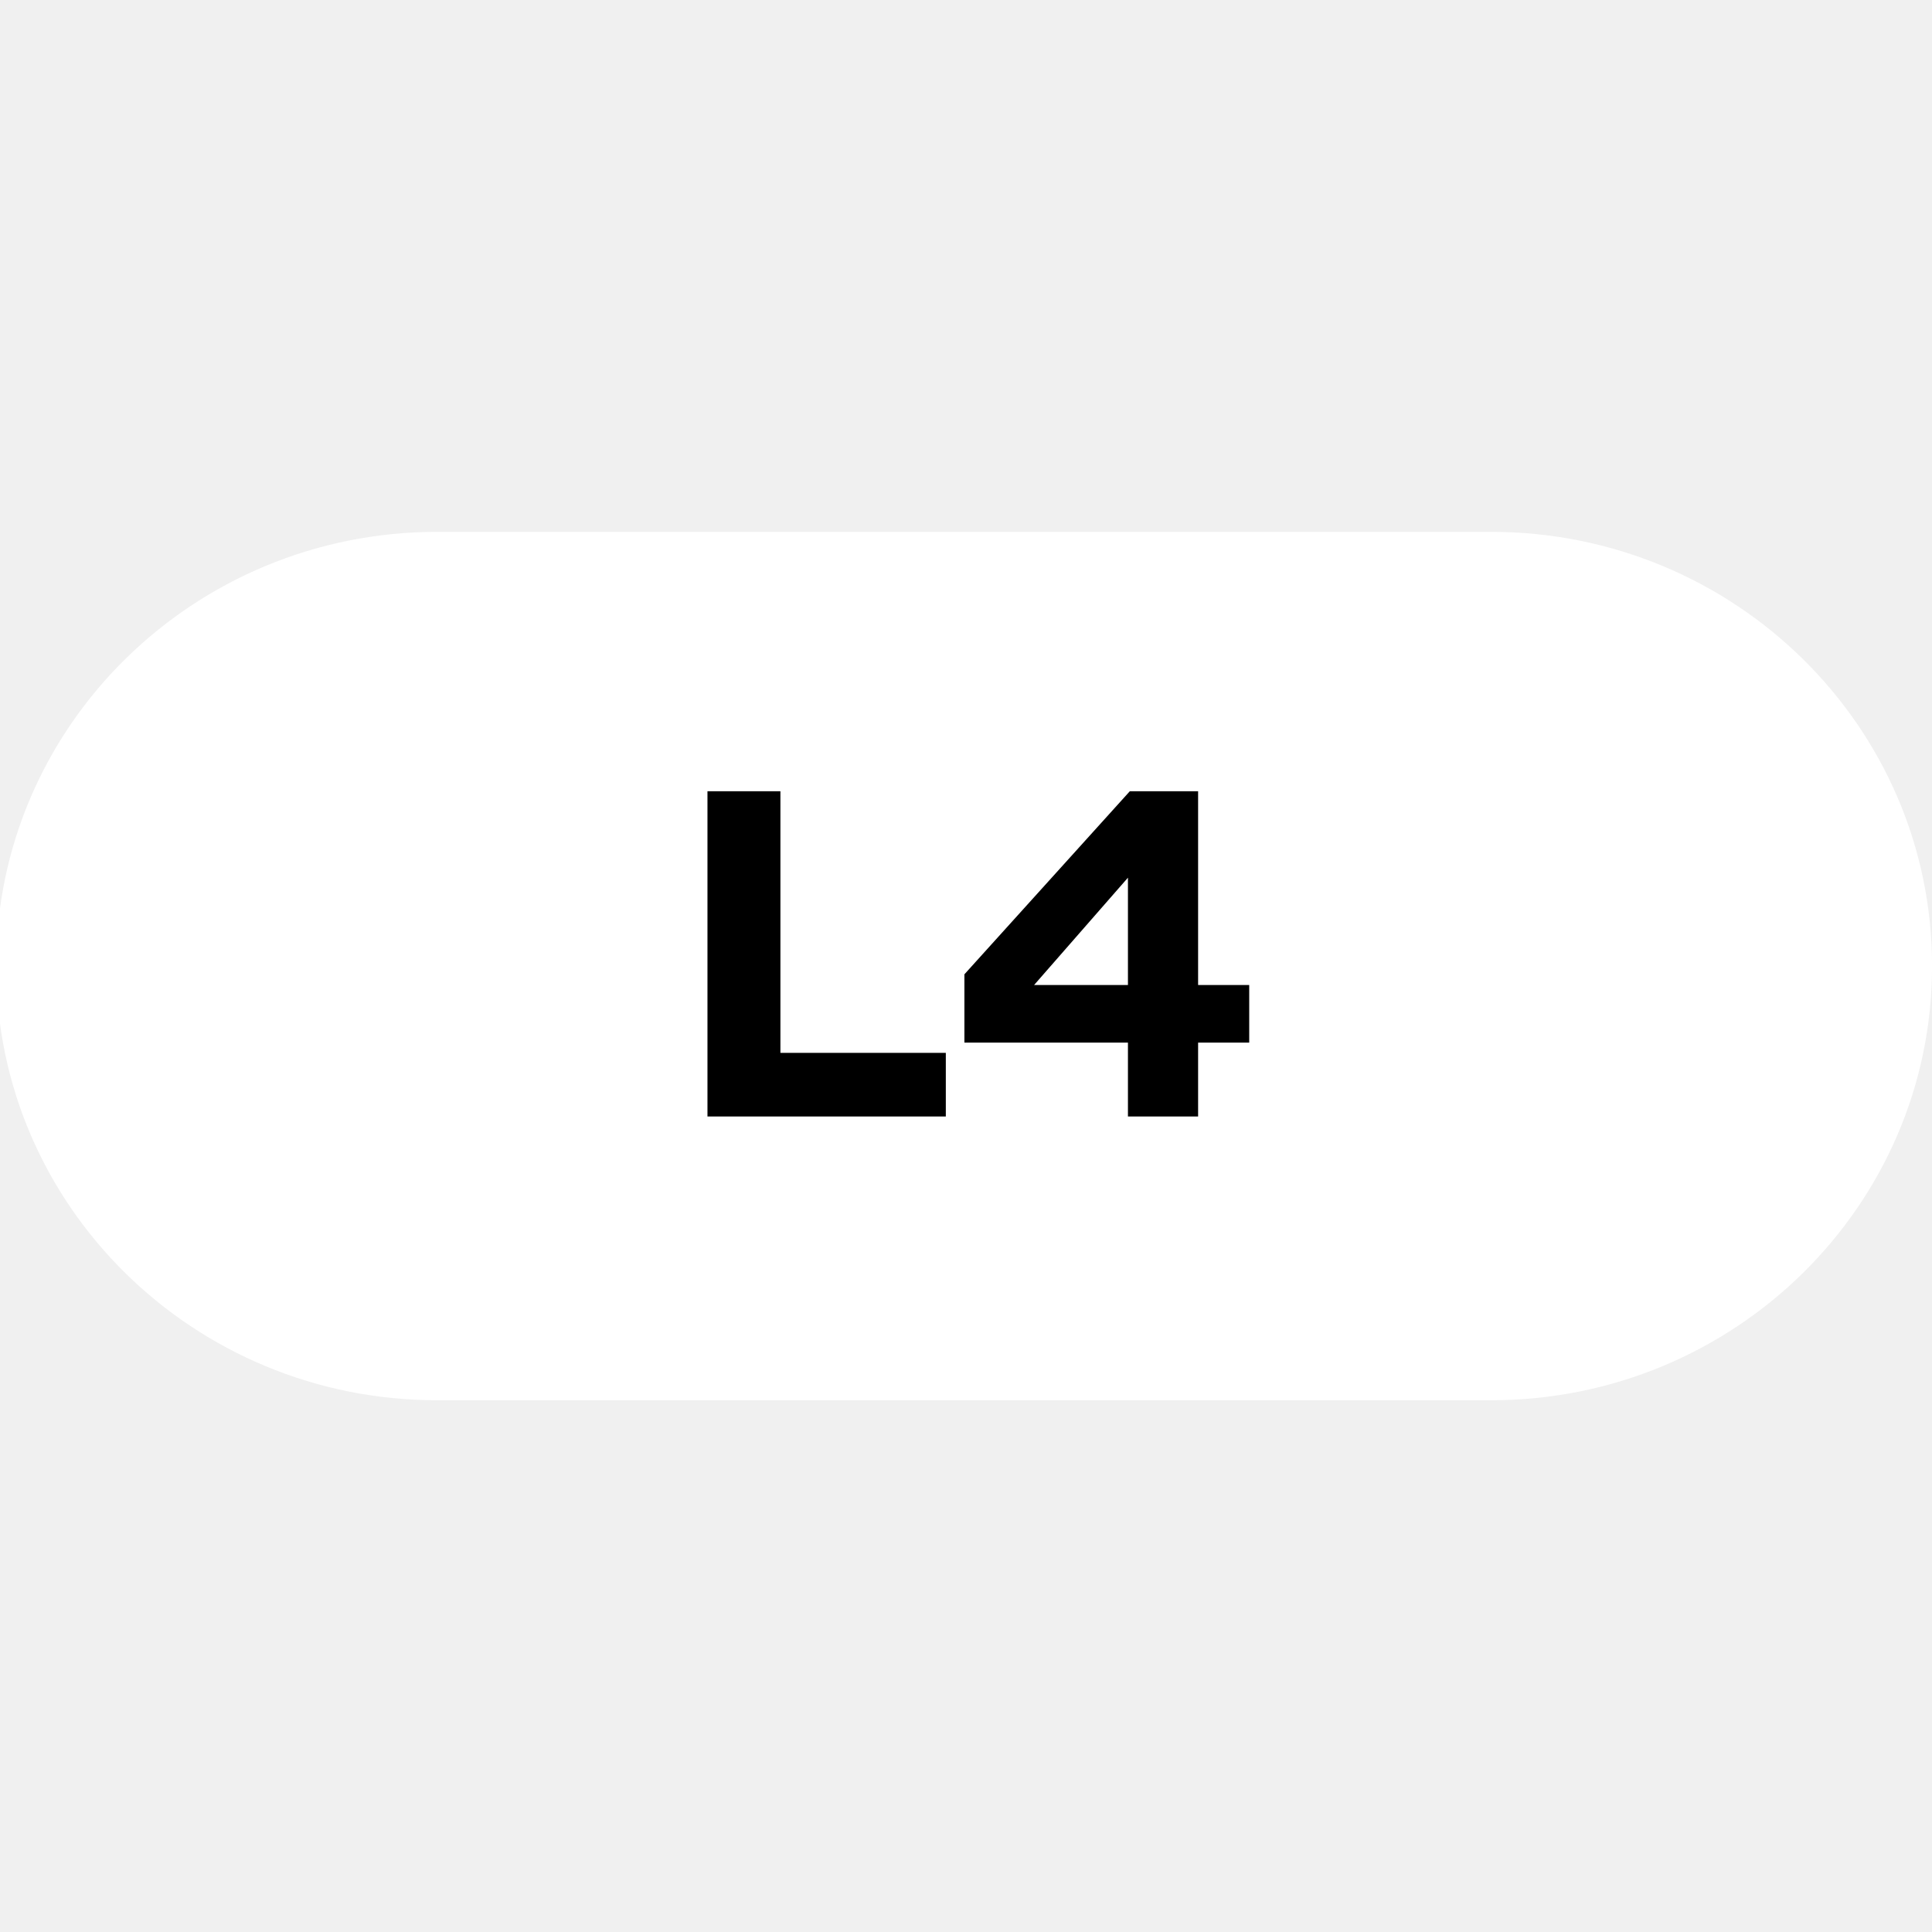
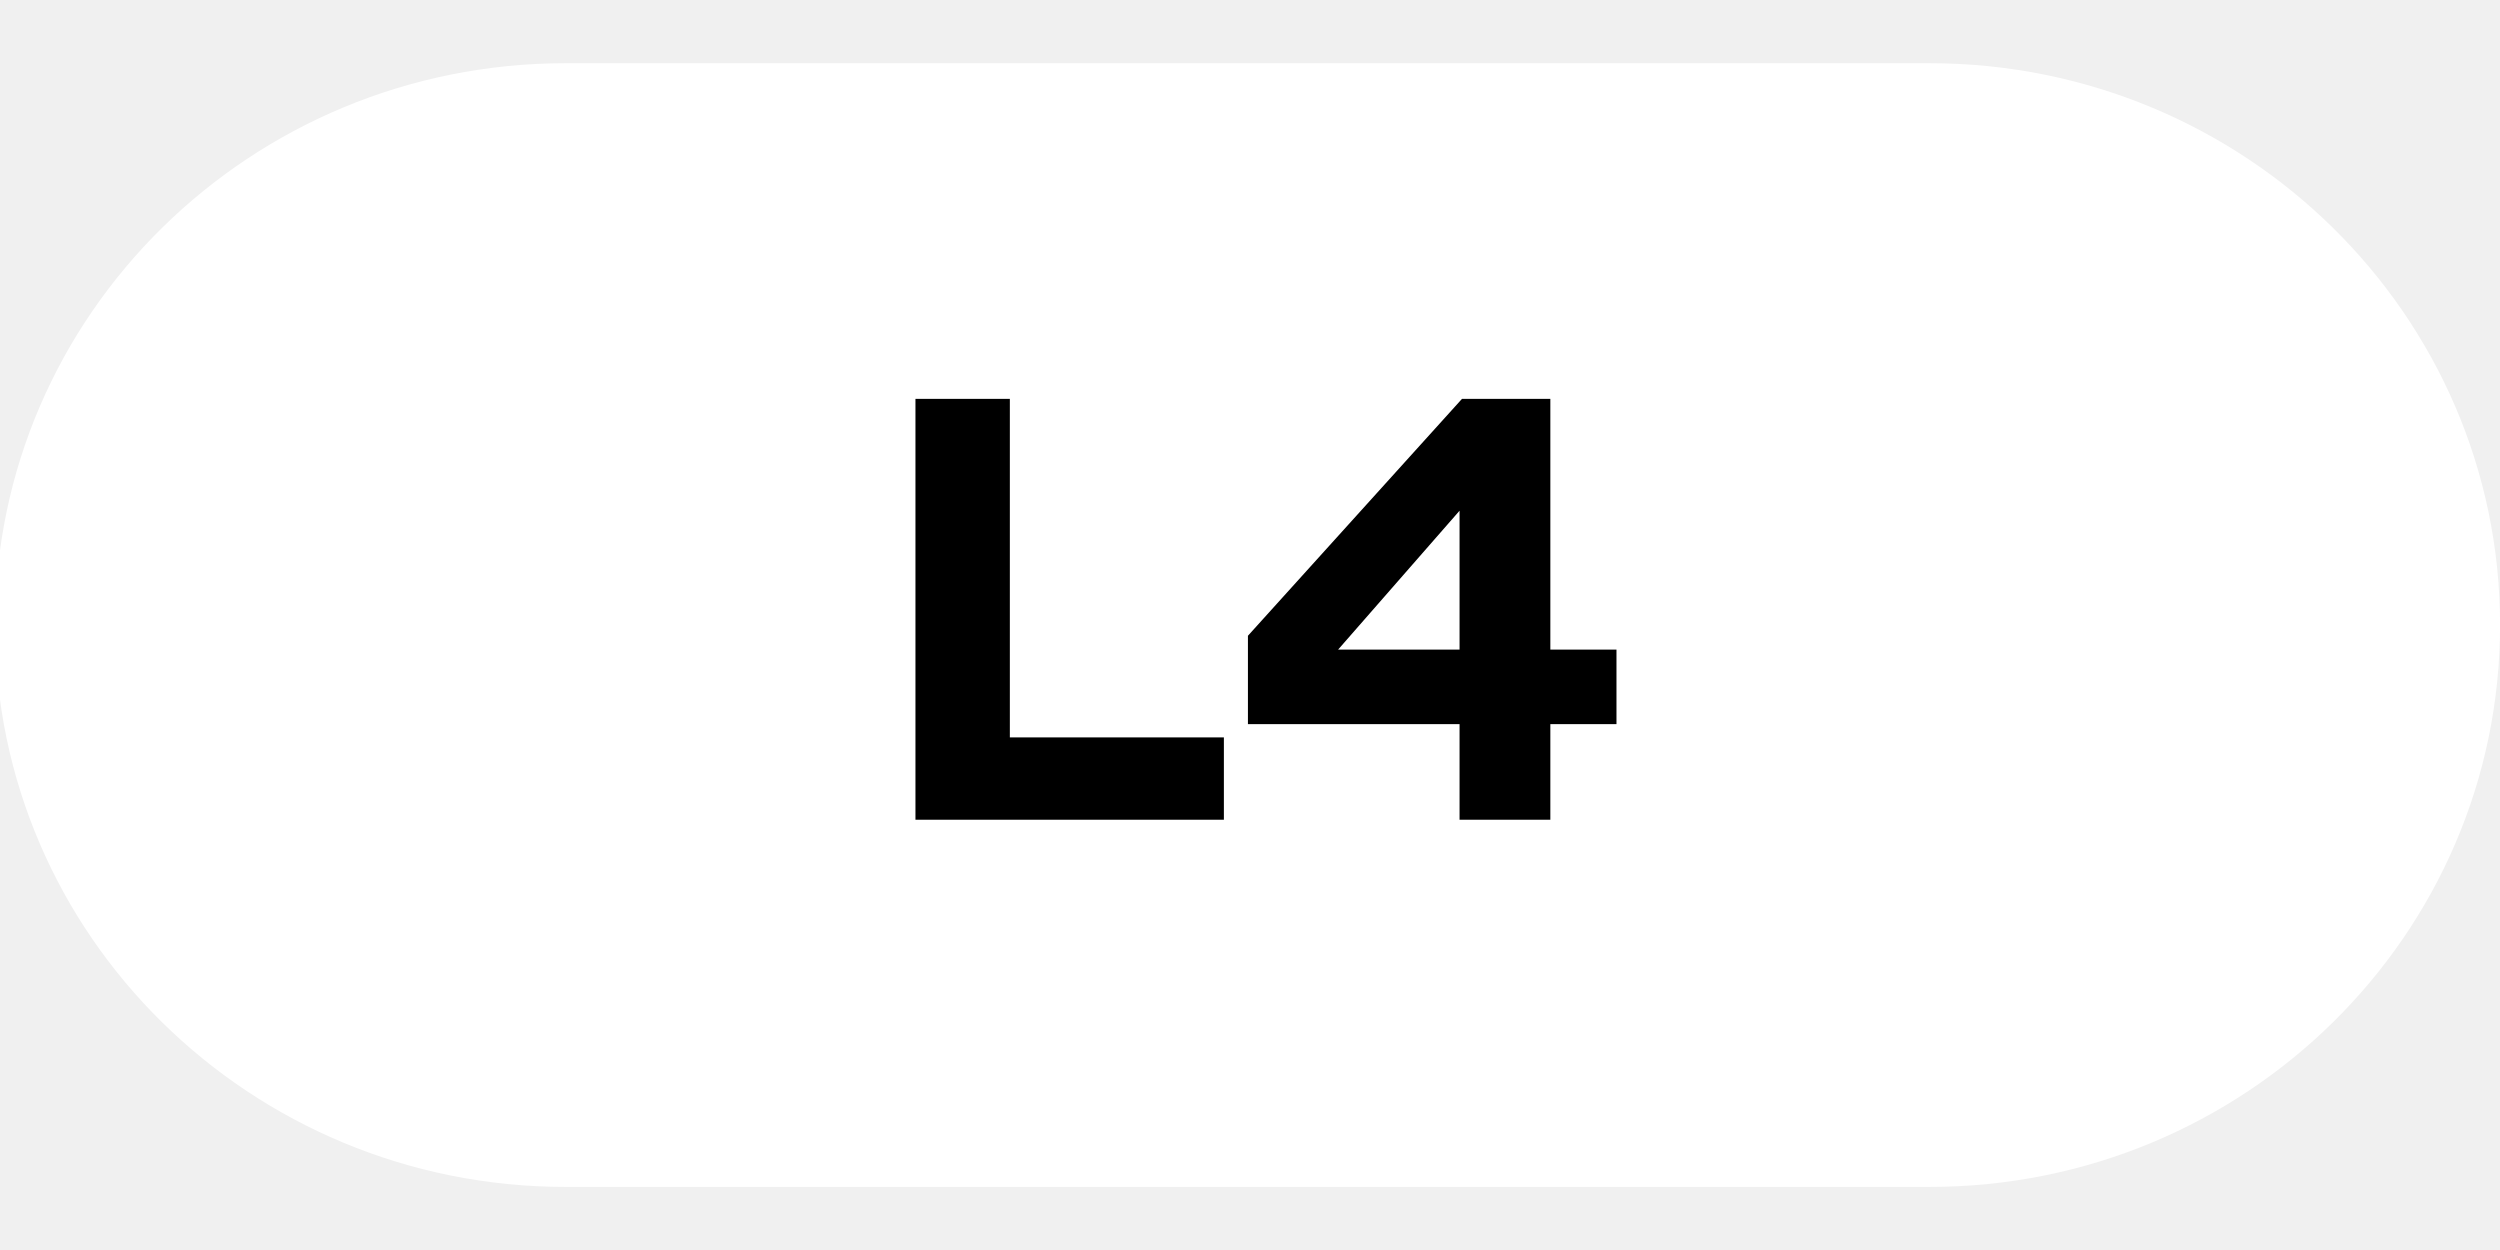
- <svg xmlns="http://www.w3.org/2000/svg" width="32" height="32">
+ <svg xmlns="http://www.w3.org/2000/svg" width="32" height="16" viewBox="0 8 32 16">
  <defs>
    <clipPath id="a">
      <path d="M500 0v500H0V0Z" />
    </clipPath>
    <clipPath id="b">
      <path d="M386.076-11C448.994-11 500 39.208 500 101.144c0 61.935-51.006 112.144-113.924 112.144H113.924C51.005 213.288 0 163.079 0 101.144S51.005-11 113.924-11ZM202.56 56h-18.84v84h61.56v-16.44h-42.72zm107.88 0H292.8l-42.72 47.28v17.64h42.24V140h18.12v-19.08h13.2v-14.88h-13.2zm-18.12 22.32v27.72h-24.24z" />
    </clipPath>
  </defs>
  <path d="M9.969 11.936h11.805v8.001H9.969z" style="fill:#000;stroke-width:1.327" />
  <g clip-path="url(#a)" transform="matrix(.06413 0 0 .06413 0 -.105)">
    <g clip-path="url(#b)" transform="translate(-1 150)">
      <path fill="#fff" d="M500-11v224.288H1V-11z" />
    </g>
  </g>
</svg>
